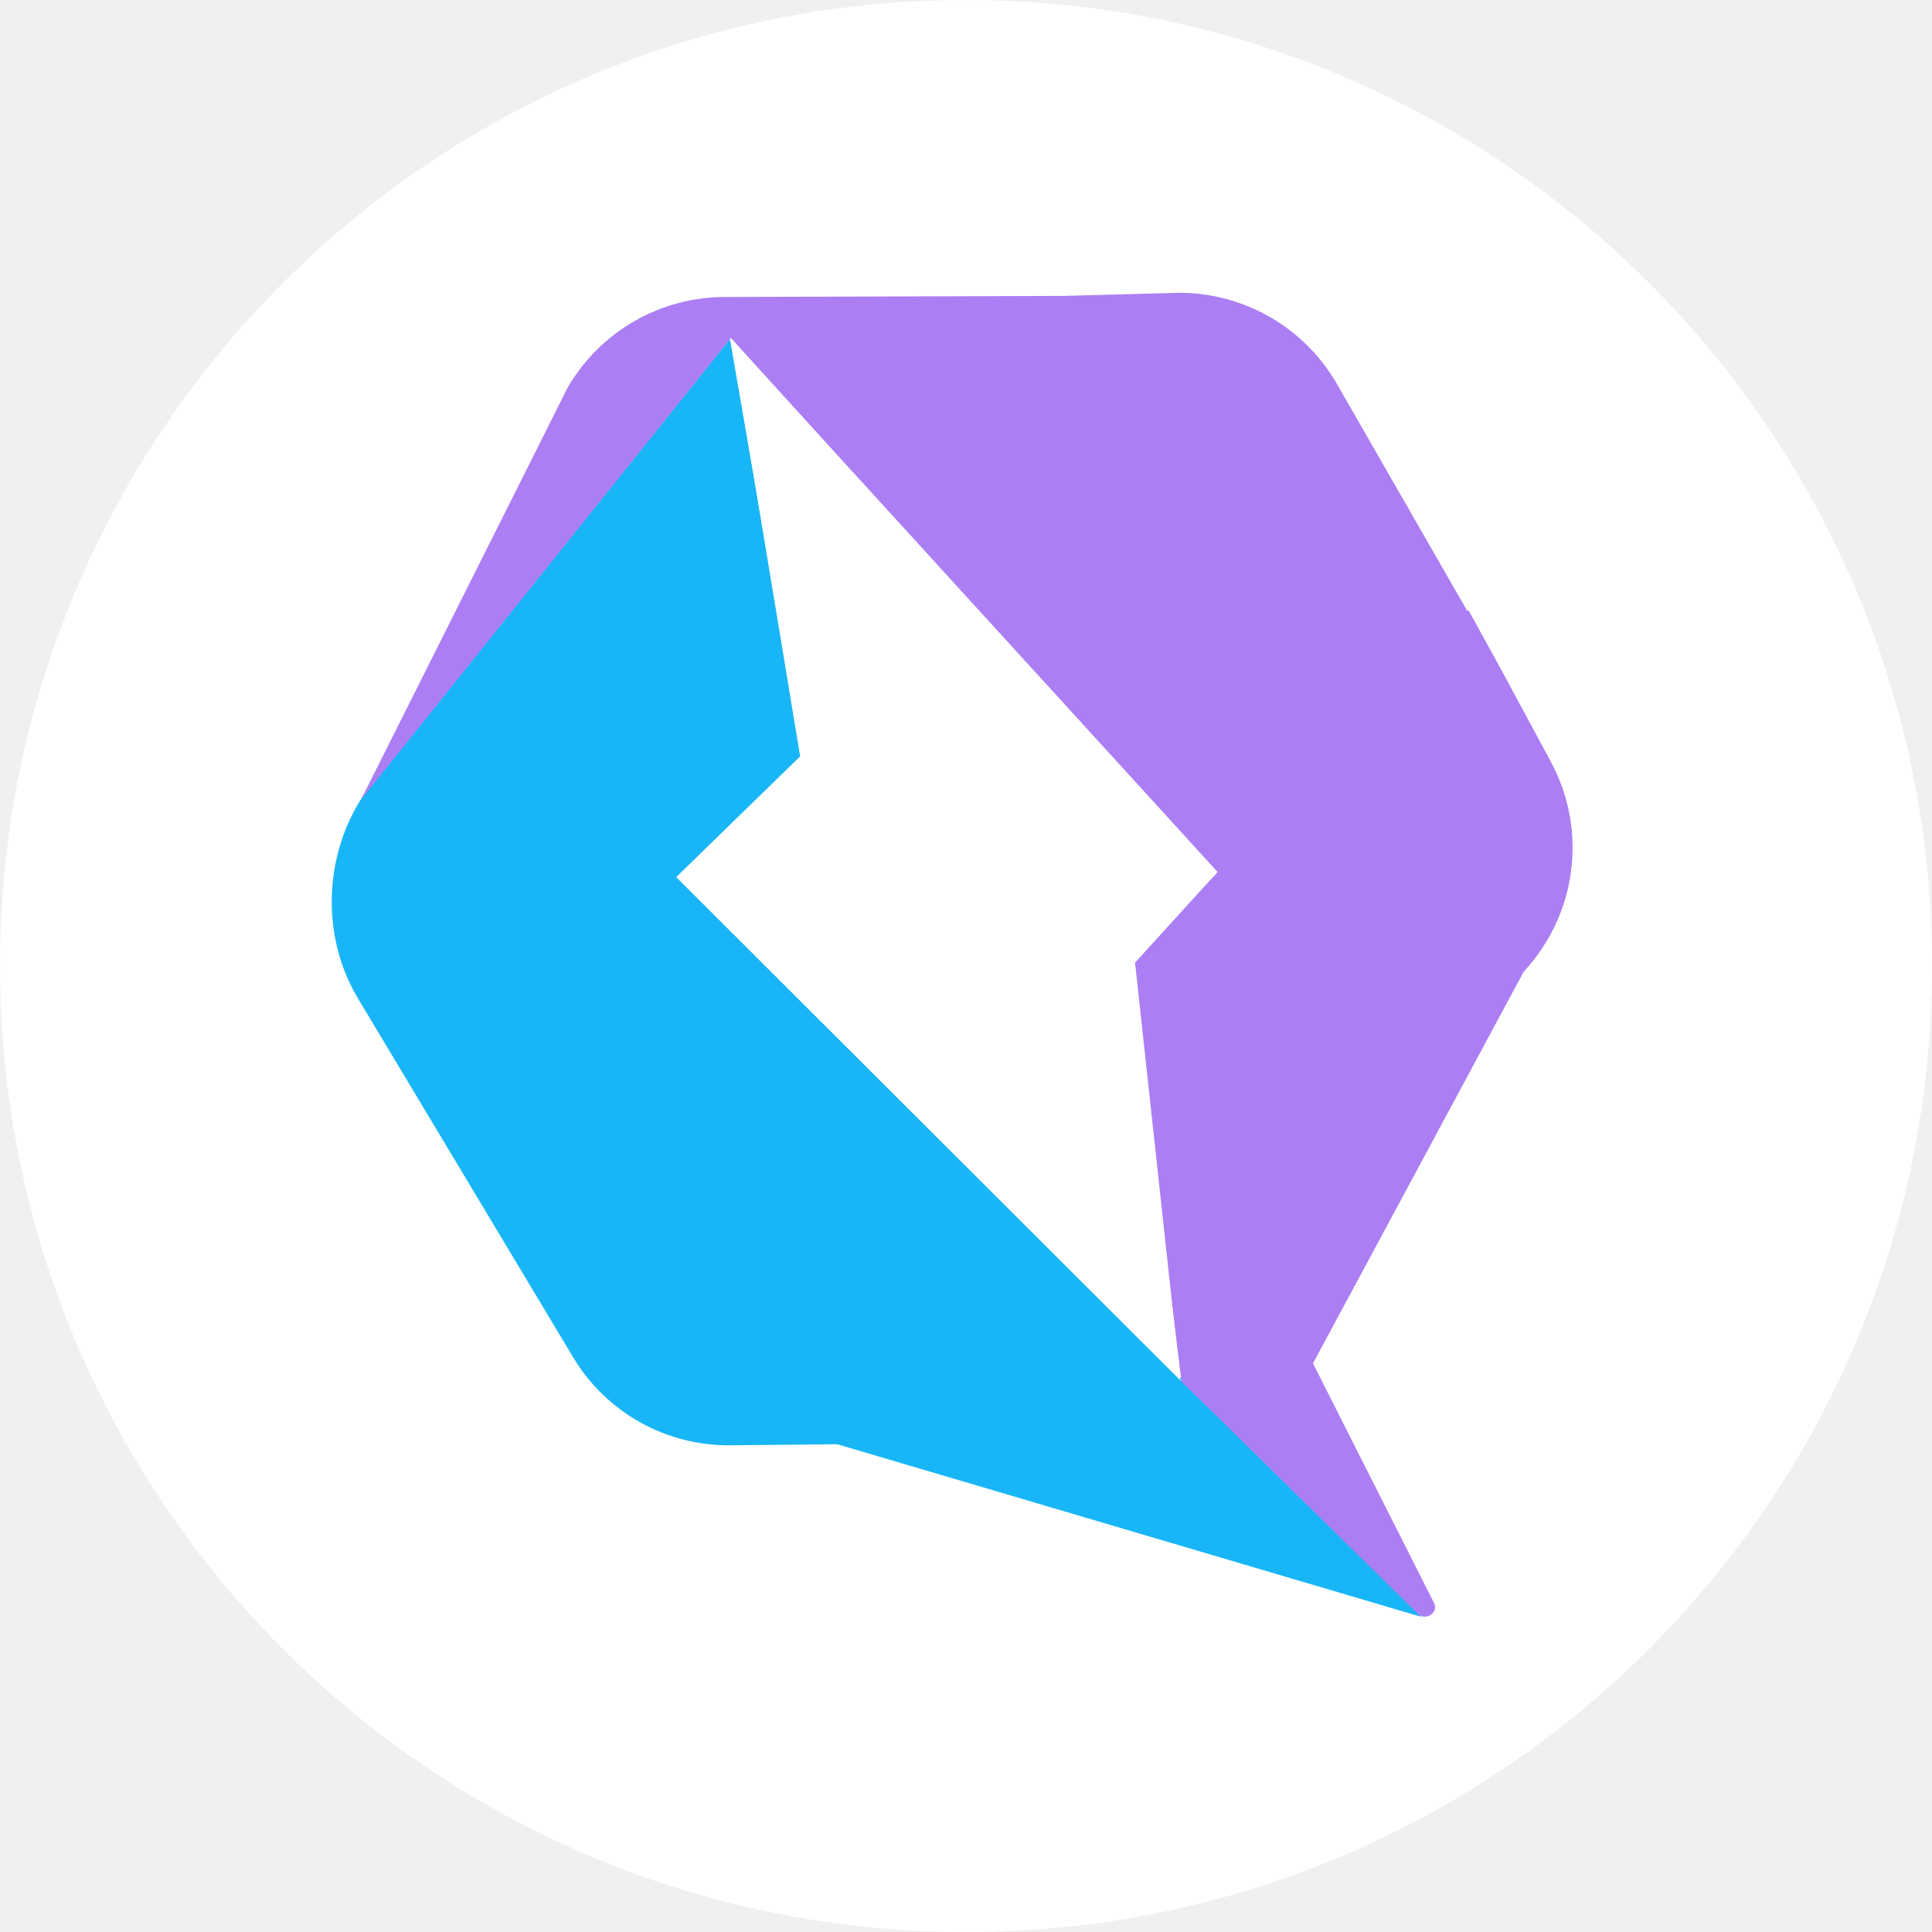
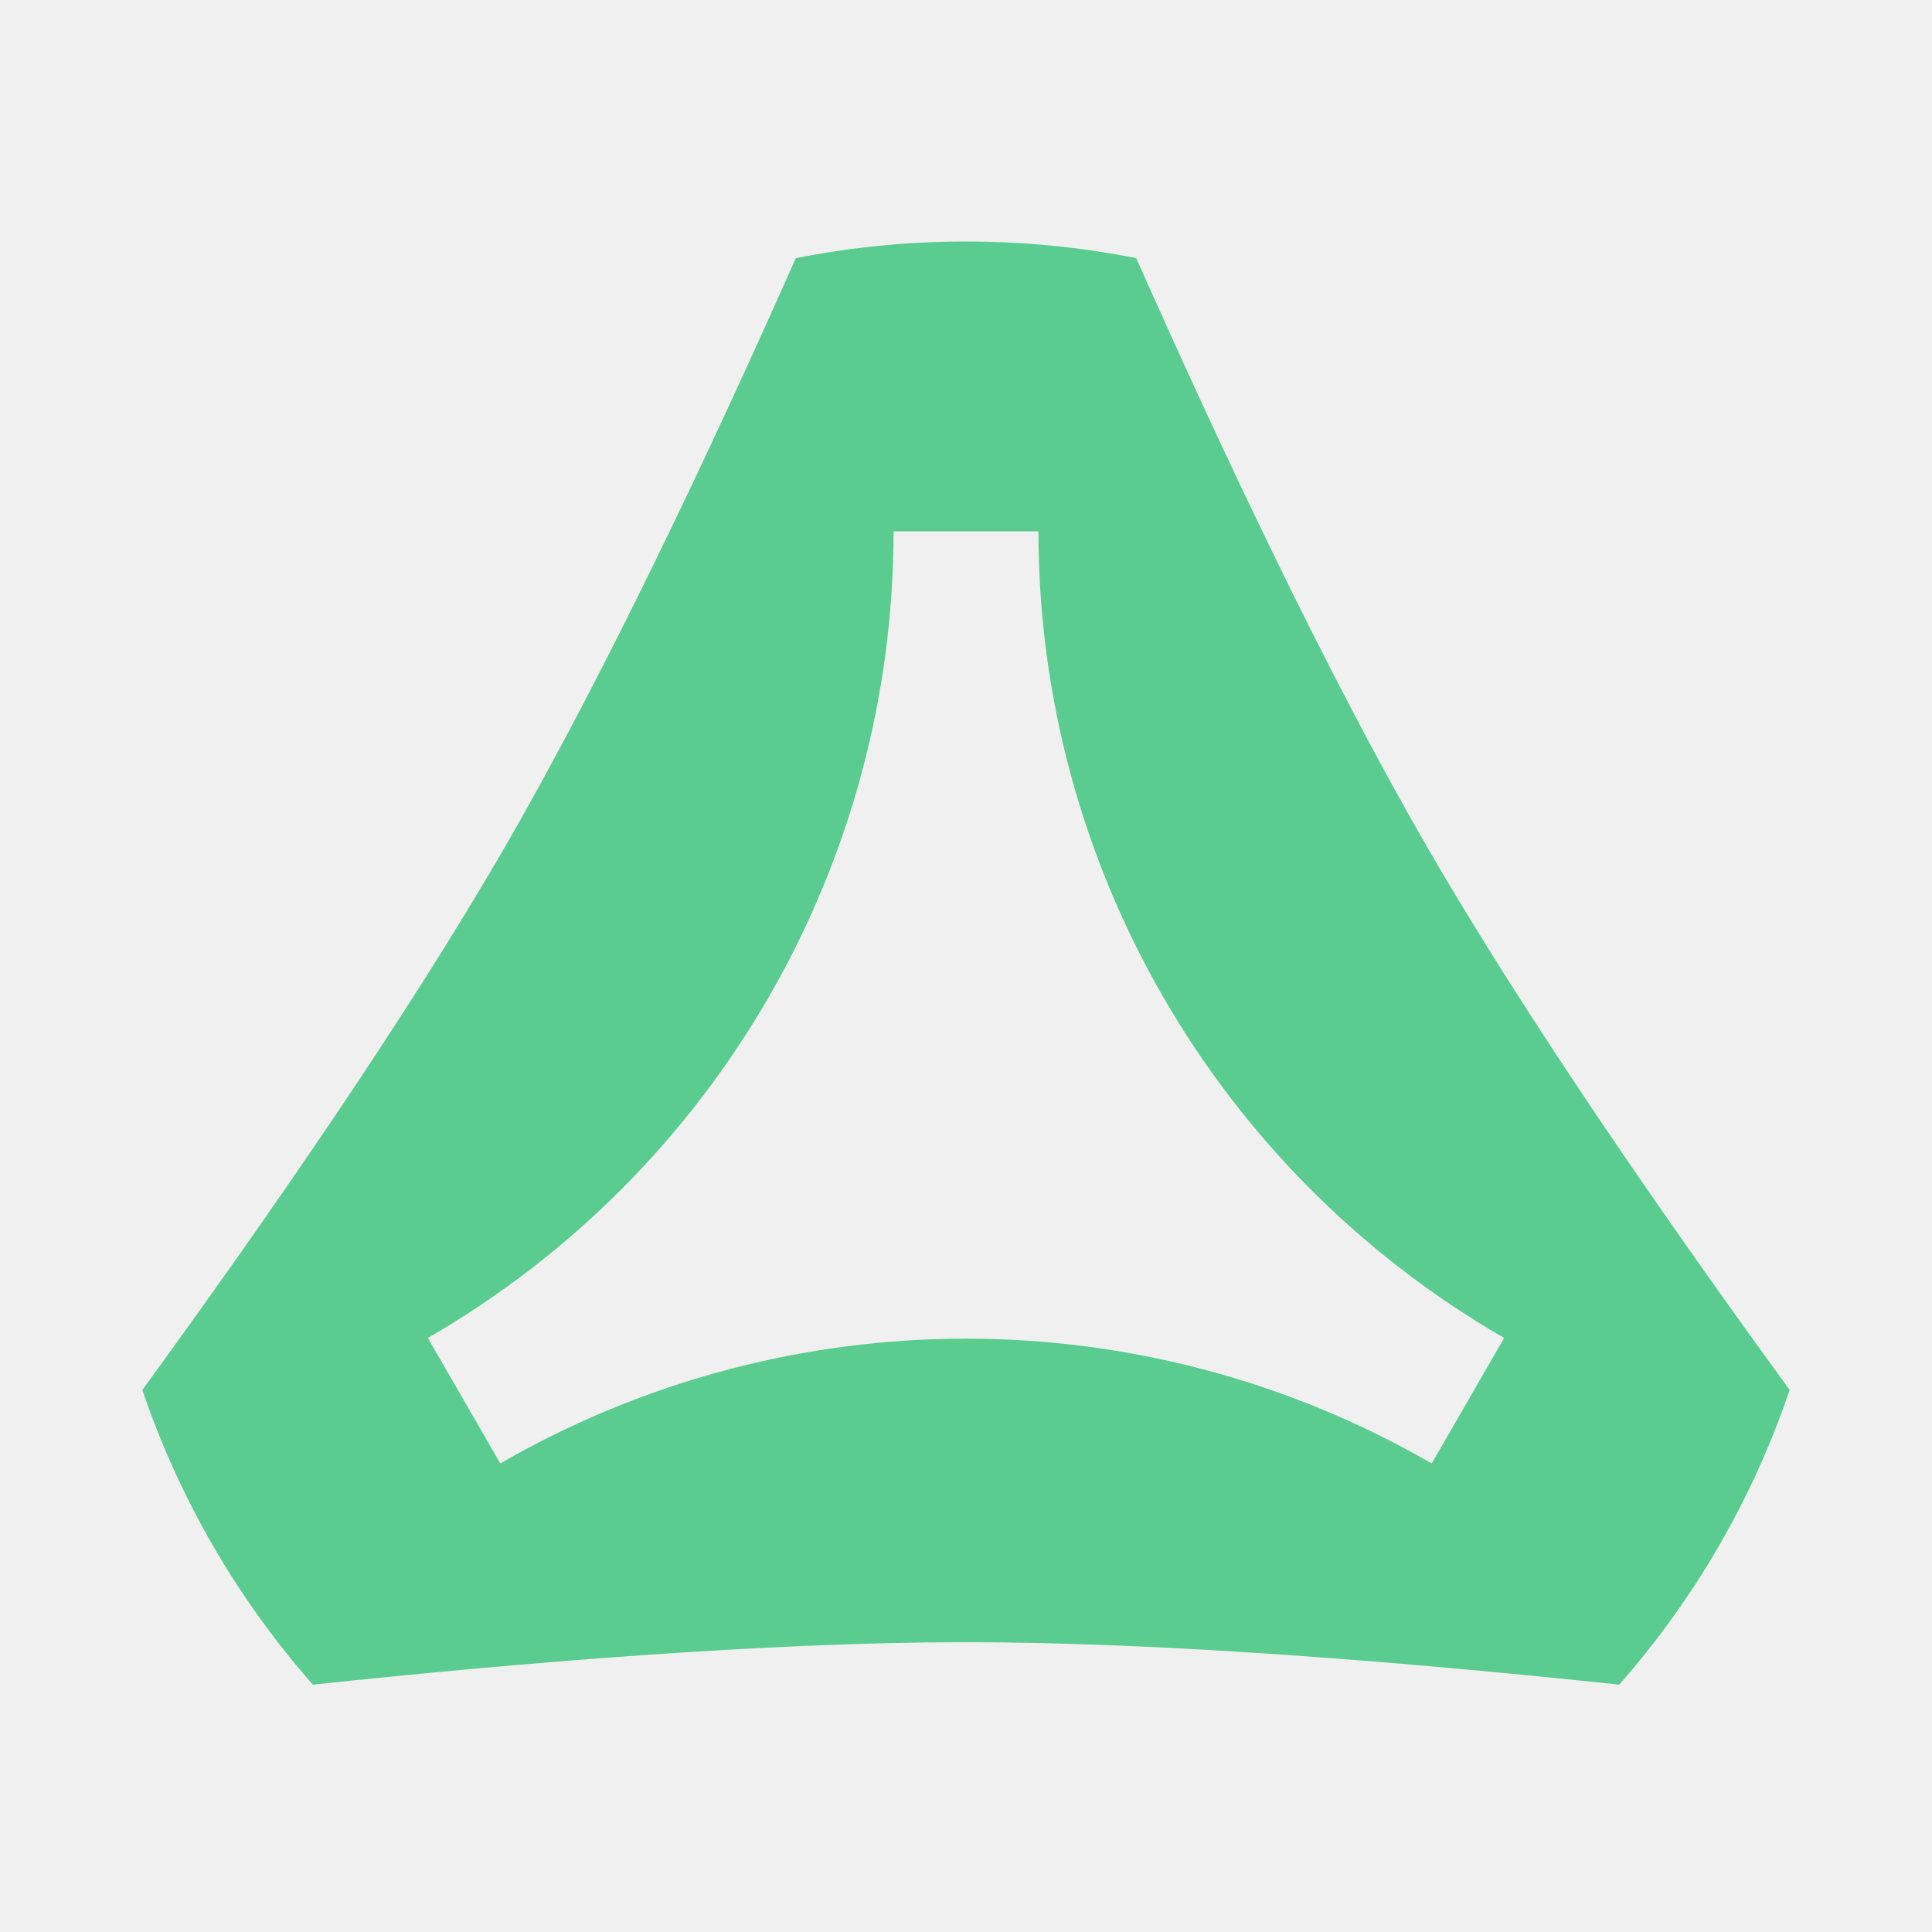
- <svg xmlns="http://www.w3.org/2000/svg" fill="none" viewBox="0 0 500 500">
-   <g clip-path="url(#a)">
-     <circle cx="250" cy="250" r="250" fill="#fff" />
-     <path fill="#18B6F6" d="m367.87 418.45-61.17-61.18-.94.13v-.67L175.7 227.53l32.05-31.13L188.9 87.73 99.56 199.09c-15.22 15.42-18.03 40.51-7.08 59.03l55.83 93.11a46.82 46.82 0 0 0 40.73 22.81l27.65-.27 151.18 44.68Z" />
-     <path fill="#AC7EF4" d="m401.25 196.94-12.29-22.81-6.41-11.67-2.54-4.56-.26.26-33.66-58.63a47.07 47.07 0 0 0-41.27-23.75l-29.51.8-88.01.28a47.07 47.07 0 0 0-40.33 23.34L93.4 207l95.76-119.54L314.7 226.19l-22.3 22.67 13.35 108.54.13-.26v.26h-.26l.26.27 10.42 10.2 50.62 49.78c2.13 2 5.6-.4 4.13-2.96l-31.25-61.85 54.5-101.3 1.73-2c.67-.81 1.33-1.62 1.87-2.42a46.8 46.8 0 0 0 3.34-50.18Z" />
-     <path fill="#fff" d="M315.1 225.65 189.18 87.6l17.9 108.14L175 227l130.5 130.27-11.75-108.14 21.37-23.48Z" />
-   </g>
-   <defs>
-     <clipPath id="a">
-       <path fill="#fff" d="M0 0h500v500H0z" />
-     </clipPath>
-   </defs>
+ <svg xmlns="http://www.w3.org/2000/svg" width="40" height="40" viewBox="0 0 40 40" fill="none">
+   <path fill-rule="evenodd" clip-rule="evenodd" d="M10.474 17.5C8.404 21.085 5.491 25.285 2.947 28.777C3.717 31.049 4.927 33.117 6.477 34.879C10.771 34.423 15.863 34 20 34C24.138 34 29.23 34.423 33.524 34.879C35.074 33.117 36.284 31.048 37.053 28.777C34.51 25.285 31.596 21.085 29.527 17.5C27.457 13.916 25.277 9.293 23.525 5.345C22.385 5.119 21.206 5 20 5C18.794 5 17.616 5.119 16.476 5.345C14.724 9.293 12.543 13.916 10.474 17.5ZM8.858 27.701L10.358 30.299C16.325 26.854 23.676 26.854 29.642 30.299L31.142 27.701C25.176 24.256 21.5 17.89 21.5 11H18.5C18.5 17.89 14.825 24.256 8.858 27.701Z" fill="#5ACC8F" />
</svg>
